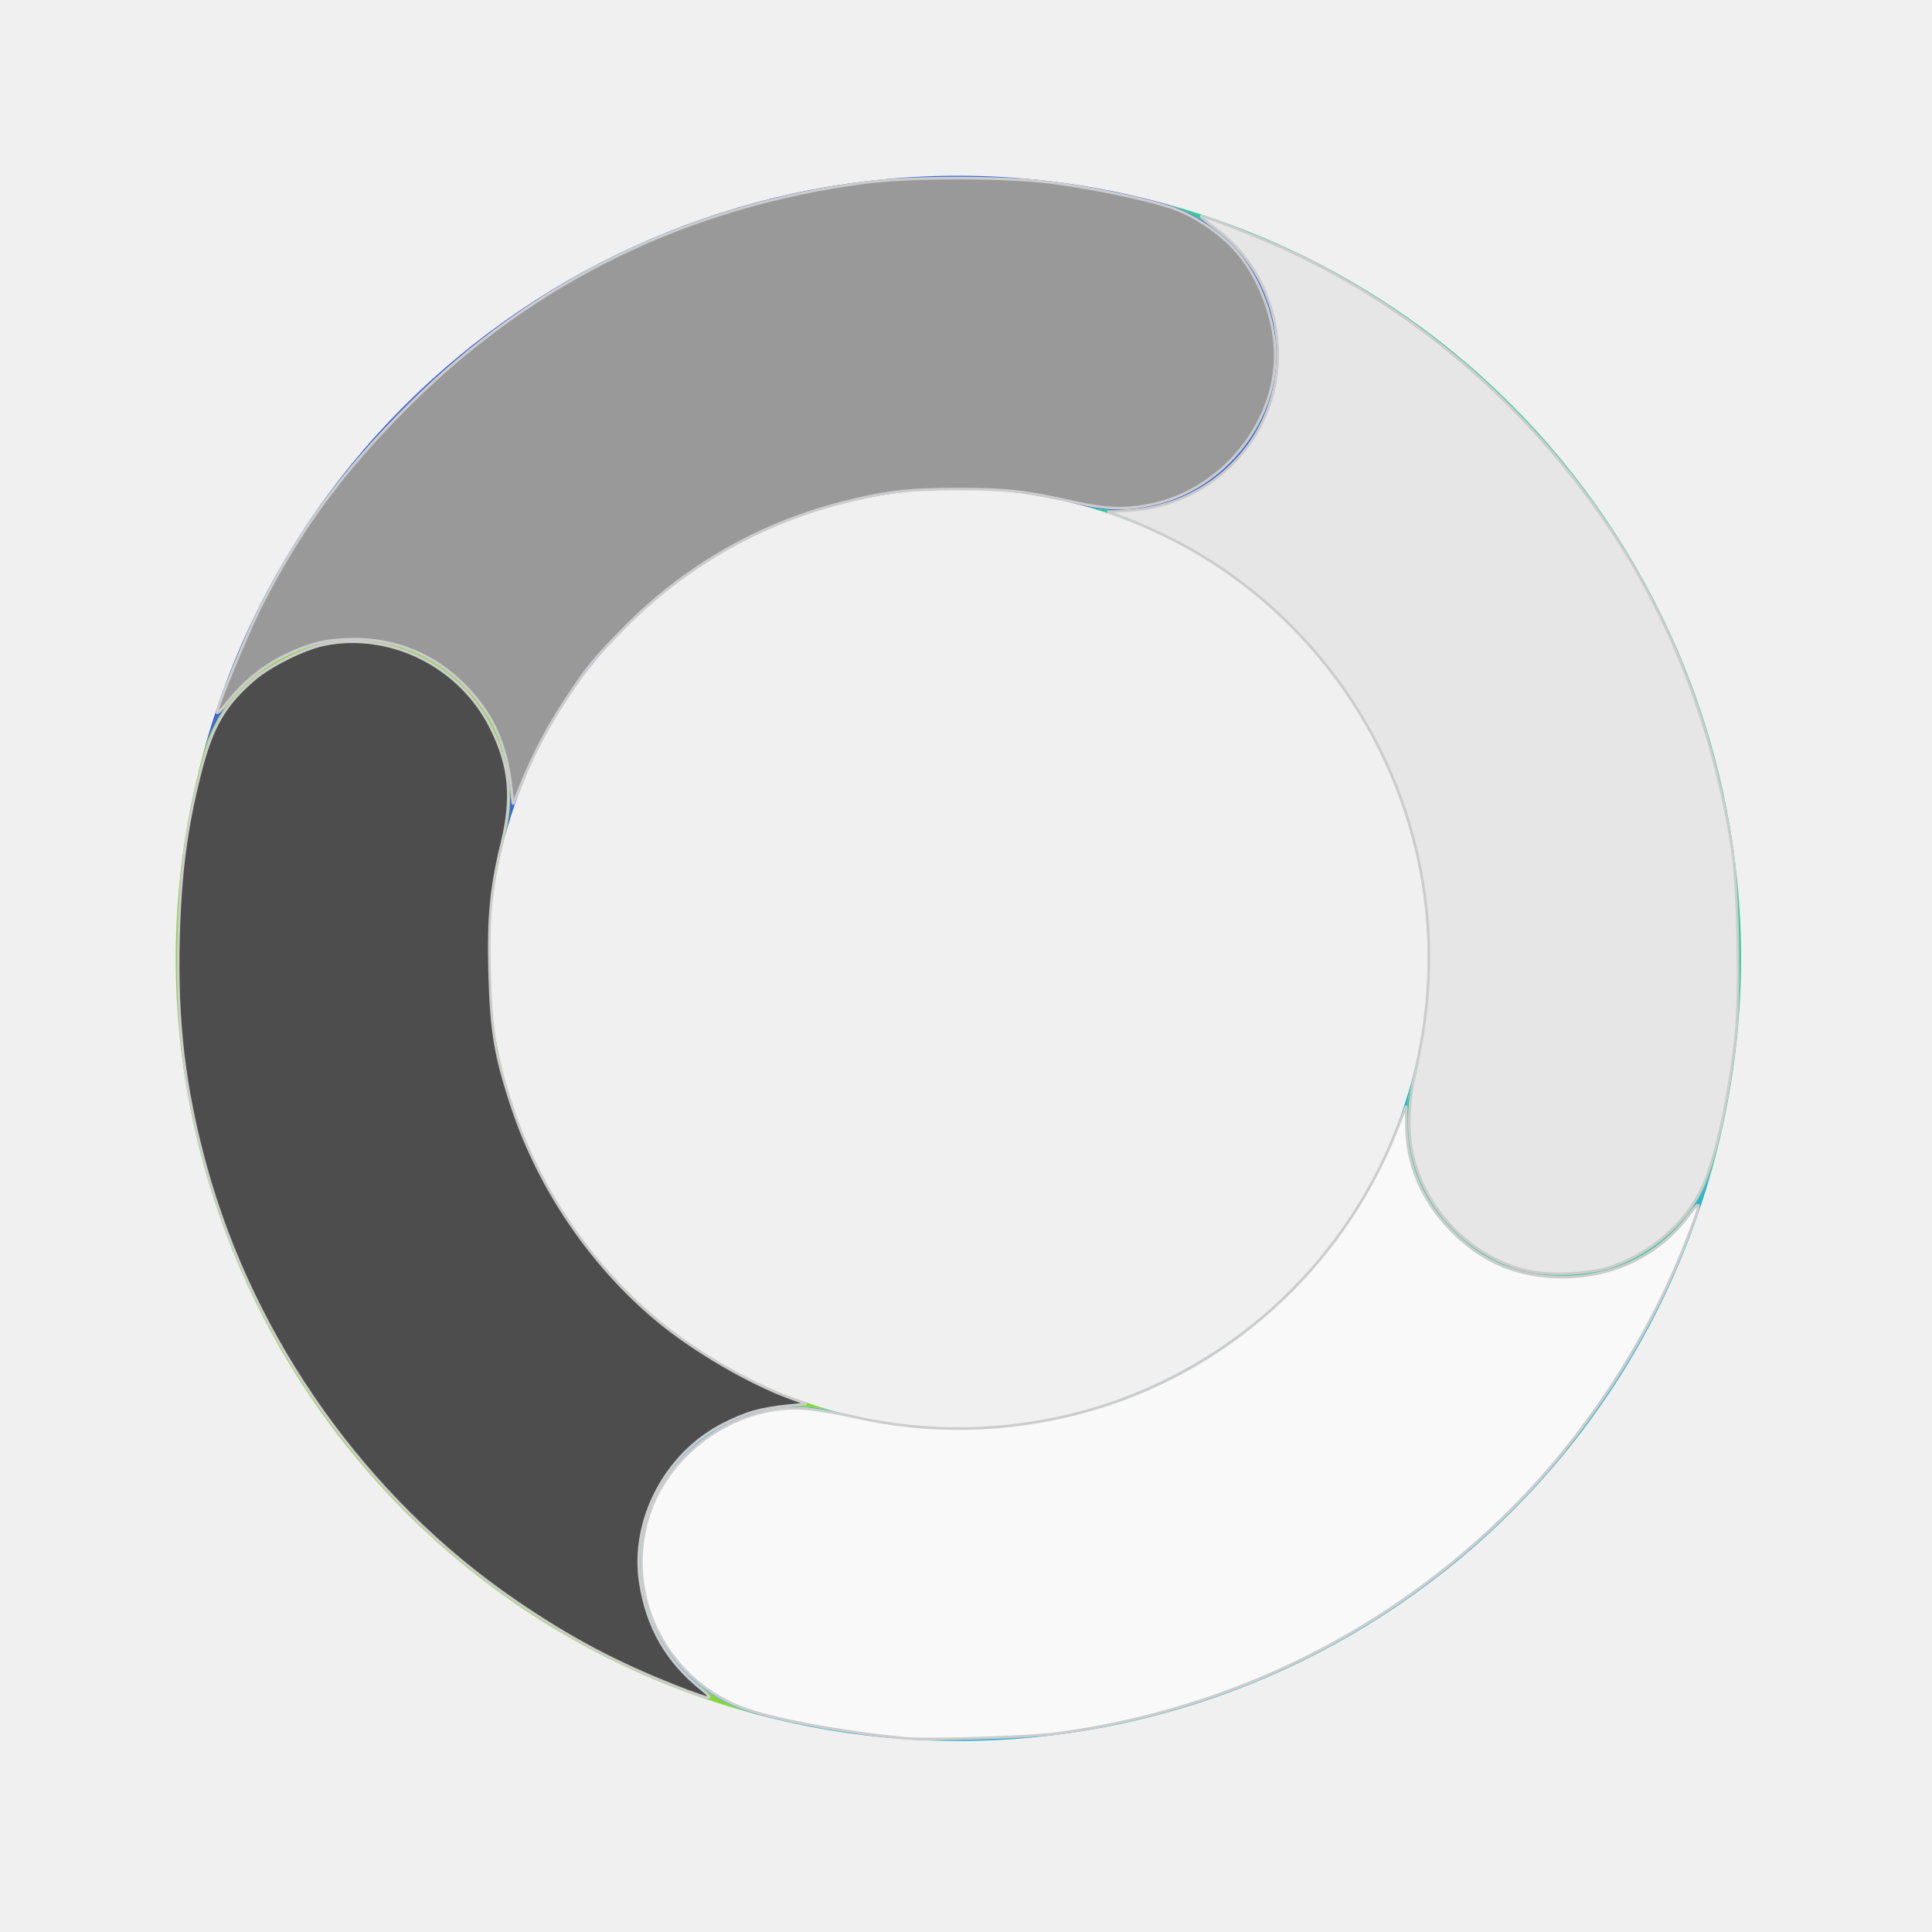
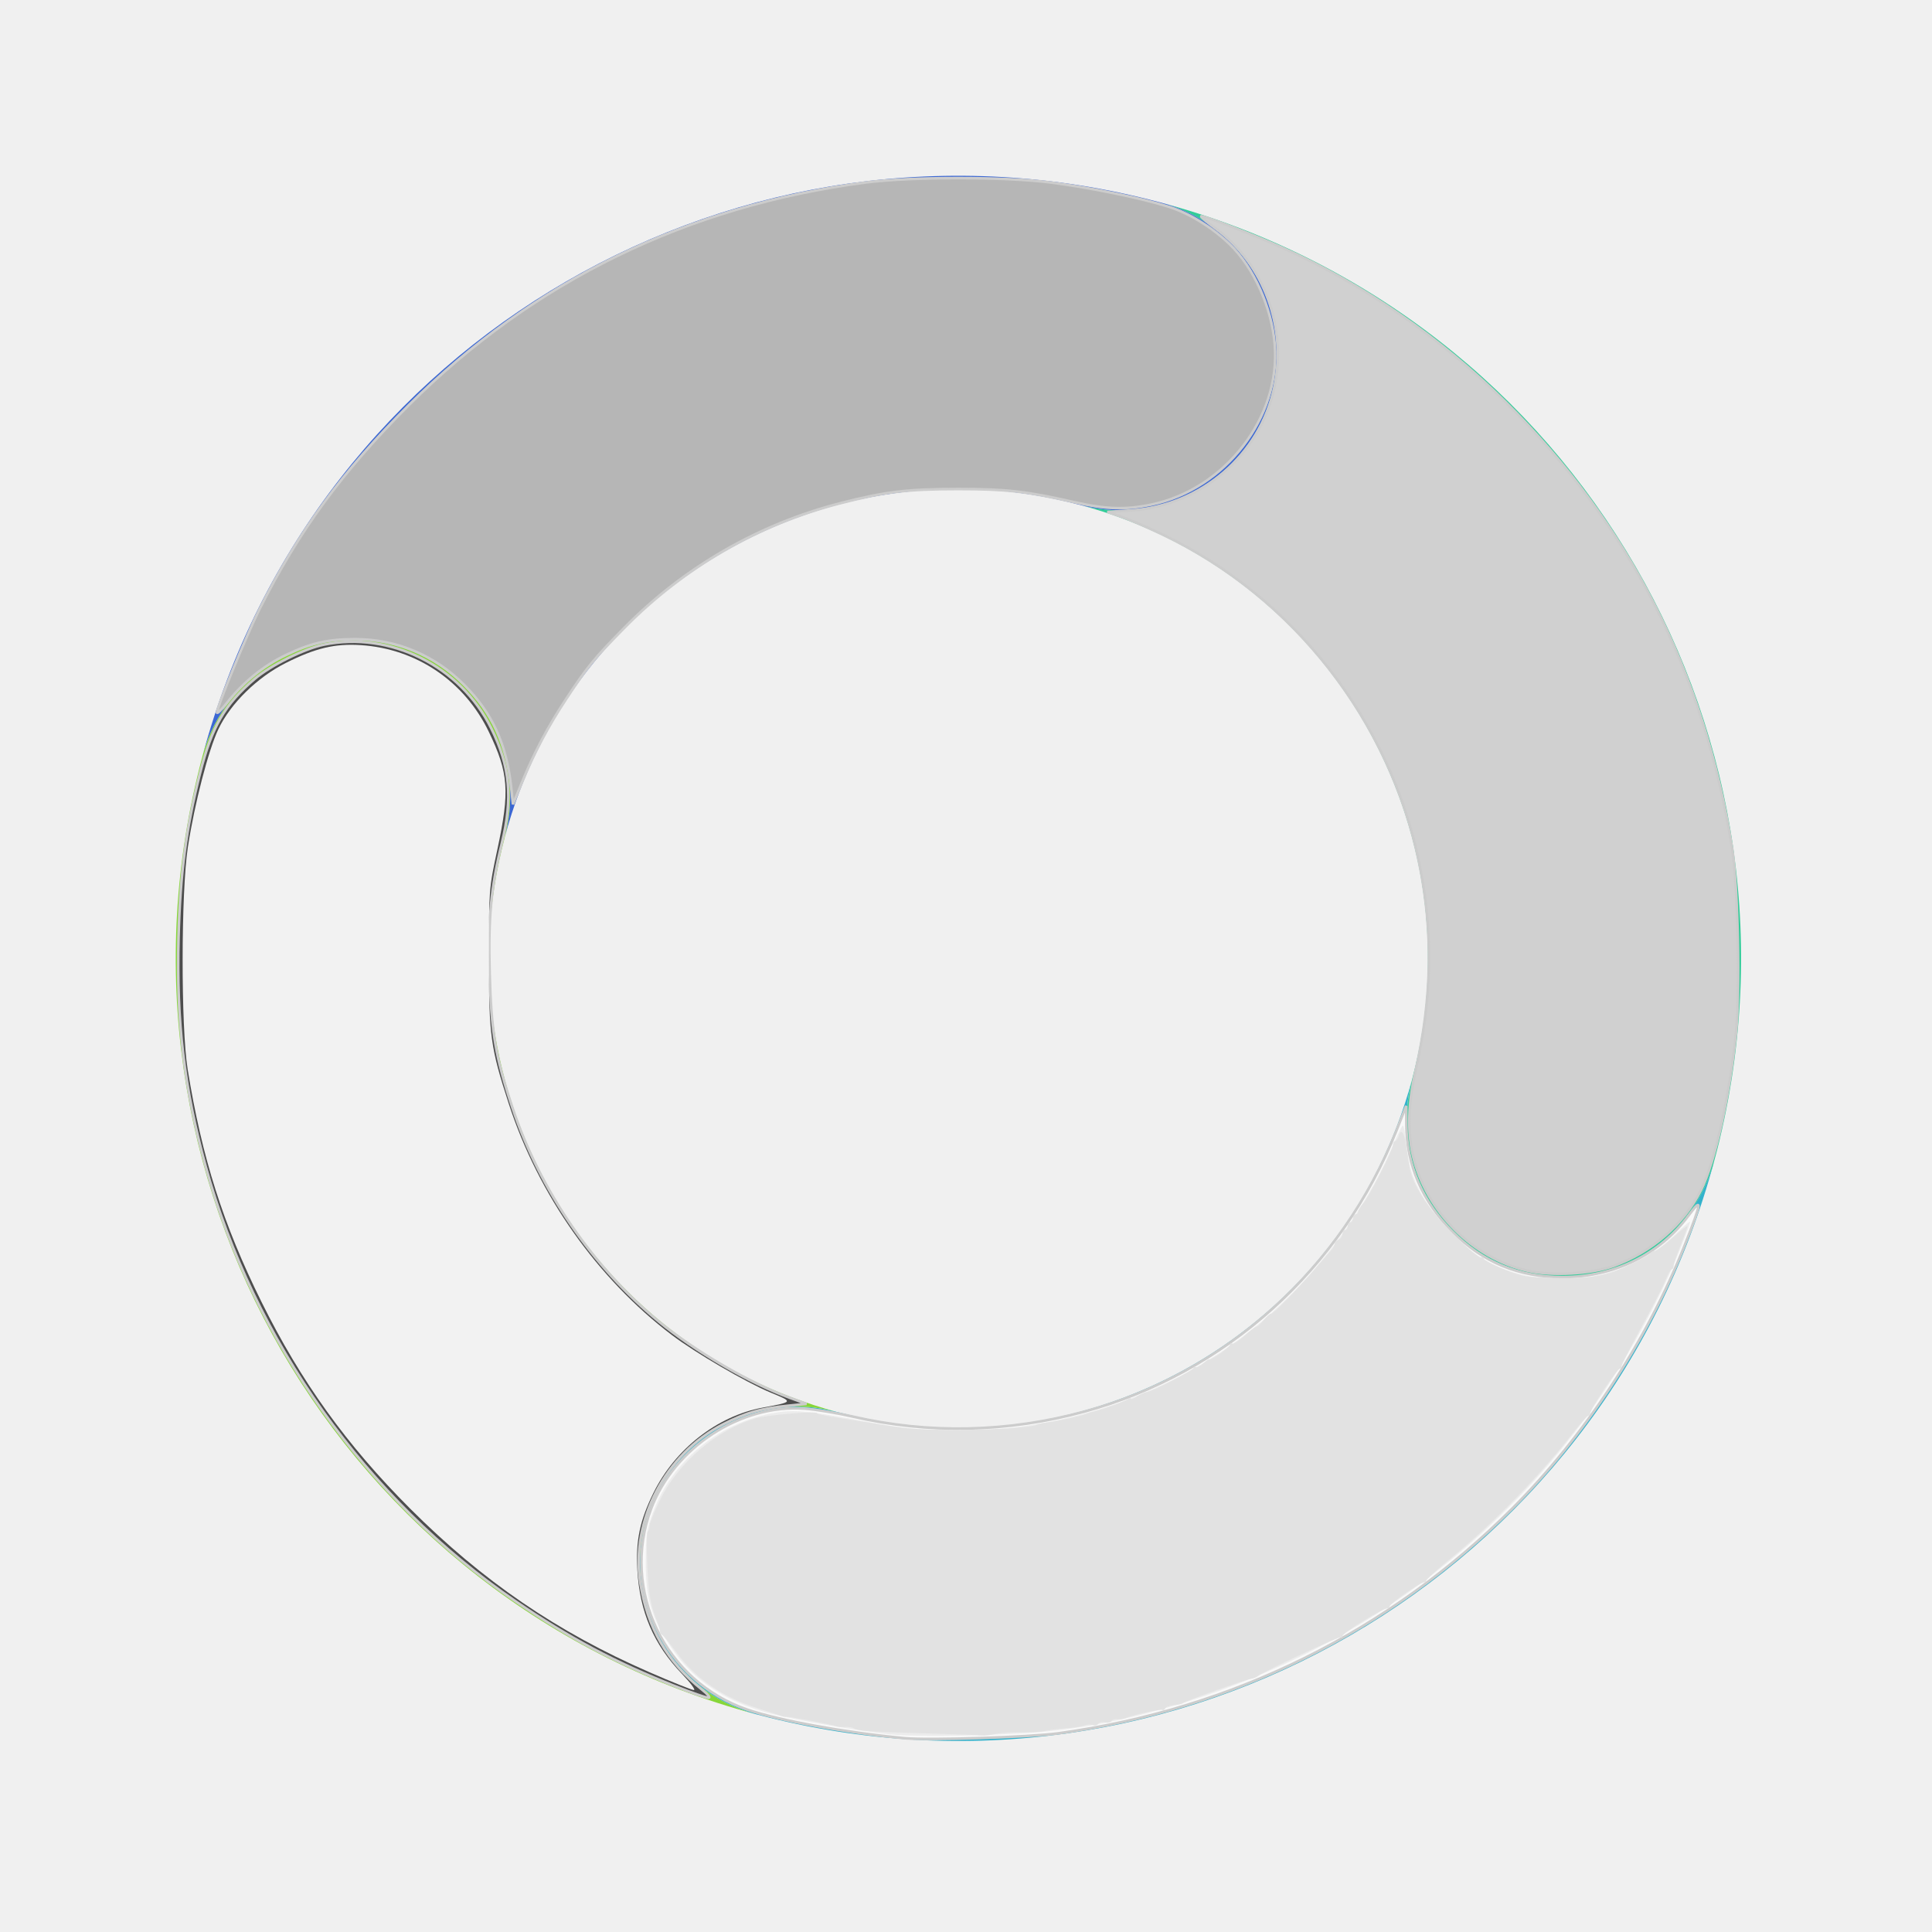
<svg xmlns="http://www.w3.org/2000/svg" width="800" height="800" viewBox="0 0 67 67" fill="none" version="1.1" id="svg6">
  <g clip-path="url(#clip0)" id="g6">
    <path d="M26.219 59.439C29.114 60.215 32.09 58.496 32.866 55.601C33.642 52.706 31.924 49.73 29.029 48.954C26.133 48.178 23.157 49.897 22.381 52.792C21.606 55.687 23.324 58.663 26.219 59.439Z" fill="white" id="path1" />
    <path d="M10.866 32.855C13.761 33.63 16.737 31.912 17.513 29.017C18.289 26.122 16.571 23.146 13.675 22.37C10.78 21.594 7.804 23.312 7.028 26.208C6.252 29.103 7.971 32.079 10.866 32.855Z" fill="white" id="path2" />
    <path fill-rule="evenodd" clip-rule="evenodd" d="M40.262 7.025C54.7 10.893 63.292 25.734 59.472 40.175L59.451 40.26C58.676 43.153 55.697 44.873 52.804 44.098C49.909 43.322 48.191 40.344 48.966 37.451L48.978 37.4C51.27 28.734 46.114 19.83 37.453 17.509L37.486 17.518C40.369 18.271 43.328 16.553 44.1 13.672C44.872 10.79 43.169 7.823 40.295 7.033L40.262 7.025Z" fill="#33CC99" id="path3" />
    <path fill-rule="evenodd" clip-rule="evenodd" d="M59.448 40.26C55.579 54.697 40.738 63.289 26.298 59.469L26.212 59.448C23.319 58.673 21.599 55.694 22.374 52.801C23.15 49.906 26.128 48.188 29.021 48.963L29.073 48.975C37.738 51.267 46.642 46.112 48.963 37.45L48.954 37.483C48.201 40.366 49.919 43.325 52.801 44.097C55.682 44.87 58.65 43.166 59.439 40.292L59.448 40.26Z" fill="#33B2CC" id="path4" />
    <path fill-rule="evenodd" clip-rule="evenodd" d="M26.212 59.448C11.774 55.579 3.182 40.738 7.002 26.298L7.024 26.212C7.799 23.319 10.778 21.599 13.671 22.374C16.566 23.15 18.284 26.128 17.509 29.022L17.497 29.073C15.204 37.738 20.36 46.642 29.022 48.963L28.989 48.954C26.106 48.201 23.147 49.919 22.375 52.801C21.602 55.682 23.306 58.65 26.179 59.439L26.212 59.448Z" fill="#87D639" id="path5" />
    <path fill-rule="evenodd" clip-rule="evenodd" d="M7.023 26.212C10.892 11.774 25.733 3.183 40.173 7.003L40.259 7.024C43.152 7.799 44.872 10.778 44.097 13.671C43.321 16.566 40.343 18.284 37.45 17.509L37.398 17.497C28.733 15.205 19.829 20.36 17.508 29.022L17.517 28.989C18.27 26.106 16.552 23.147 13.67 22.375C10.789 21.603 7.821 23.306 7.032 26.18L7.023 26.212Z" fill="#3B67D3" id="path6" />
  </g>
  <defs id="defs6">
    <clipPath id="clip0">
      <rect width="54.273" height="54.273" fill="white" transform="translate(14.047) rotate(15)" id="rect6" />
    </clipPath>
  </defs>
  <path style="fill:#f9f9f9;stroke:#cccccc;stroke-width:1.083" d="m 374.56,719.753 c -24.227,-2.282 -51.73,-7.272 -65.055,-11.804 -34.305,-11.668 -52.501,-49.533 -39.937,-83.112 9.556,-25.54 37.194,-43.557 63.743,-41.554 4.527,0.342 13.426,1.822 19.774,3.289 31.499,7.28 64.243,6.58 95.923,-2.051 58.46,-15.926 106.502,-59.179 129.202,-116.321 l 4.085,-10.284 0.056,7.963 c 0.117,16.545 6.601,31.582 18.994,44.054 12.725,12.805 27.438,18.89 45.673,18.89 21.178,0 40.061,-9.207 52.087,-25.396 5.941,-7.998 5.684,-5.992 -1.591,12.405 -15.636,39.54 -41.489,78.997 -71.277,108.783 -51.081,51.077 -116.005,83.243 -187.939,93.111 -11.901,1.633 -53.781,2.964 -63.739,2.026 z" id="path7" transform="scale(0.08375)" />
-   <path style="fill:#e6e6e6;stroke:#cccccc;stroke-width:1.083" d="m 632.477,526.17 c -22.664,-5.165 -41.952,-24.489 -47.368,-47.456 -2.359,-10.006 -2.014,-21.929 1.022,-35.221 6.881,-30.132 7.373,-57.699 1.537,-86.108 -12.131,-59.056 -52.039,-110.152 -106.268,-136.057 -6.226,-2.974 -13.924,-6.293 -17.106,-7.374 l -5.785,-1.966 9.717,-0.633 c 29.029,-1.891 53.603,-23.01 59.509,-51.14 5.174,-24.642 -4.43,-50.812 -23.948,-65.258 -3.738,-2.767 -6.637,-5.19 -6.442,-5.385 0.561,-0.561 21.743,7.636 33.87,13.108 33.339,15.043 65.188,37.074 92.196,63.775 51.122,50.54 82.38,112.119 93.821,184.83 2.417,15.361 3.348,59.534 1.613,76.51 -2.722,26.629 -8.766,53.624 -14.588,65.162 -7.129,14.128 -20.144,25.4 -36.067,31.238 -9.204,3.374 -25.595,4.281 -35.714,1.975 z" id="path8" transform="scale(0.08375)" />
-   <path style="fill:#999999;stroke:#cccccc;stroke-width:1.083" d="m 211.68,326.207 c -1.925,-18.035 -7.811,-30.877 -19.562,-42.683 -12.187,-12.243 -27.969,-18.842 -45.067,-18.842 -11.314,0 -18.21,1.576 -28.605,6.537 -9.287,4.432 -17.658,11.214 -24.453,19.81 -2.279,2.883 -4.143,4.682 -4.143,3.997 0,-2.366 12.187,-32.008 17.594,-42.793 16.172,-32.259 34.425,-57.194 61.844,-84.487 51.625,-51.386 115.235,-82.447 188.672,-92.131 18.999,-2.505 58.584,-2.505 77.583,0 16.661,2.197 37.068,6.405 48.363,9.973 8.463,2.674 17.965,8.501 25.204,15.458 10.047,9.656 17.517,26.259 18.758,41.694 2.418,30.073 -20.472,59.775 -51.007,66.186 -10.704,2.247 -18.853,1.998 -31.972,-0.978 -19.955,-4.527 -28.04,-5.441 -48.136,-5.441 -21.147,0 -30.328,1.105 -48.874,5.881 -33.866,8.722 -64.68,26.51 -89.36,51.585 -12.546,12.747 -15.347,16.176 -24.182,29.607 -7.585,11.529 -13.206,22.185 -18.409,34.897 l -3.515,8.586 z" id="path9" transform="scale(0.08375)" />
+   <path style="fill:#d0d0d0;stroke:#cccccc;stroke-width:1.083;fill-opacity:1" d="m 632.477,526.17 c -22.664,-5.165 -41.952,-24.489 -47.368,-47.456 -2.359,-10.006 -2.014,-21.929 1.022,-35.221 6.881,-30.132 7.373,-57.699 1.537,-86.108 -12.131,-59.056 -52.039,-110.152 -106.268,-136.057 -6.226,-2.974 -13.924,-6.293 -17.106,-7.374 l -5.785,-1.966 9.717,-0.633 c 29.029,-1.891 53.603,-23.01 59.509,-51.14 5.174,-24.642 -4.43,-50.812 -23.948,-65.258 -3.738,-2.767 -6.637,-5.19 -6.442,-5.385 0.561,-0.561 21.743,7.636 33.87,13.108 33.339,15.043 65.188,37.074 92.196,63.775 51.122,50.54 82.38,112.119 93.821,184.83 2.417,15.361 3.348,59.534 1.613,76.51 -2.722,26.629 -8.766,53.624 -14.588,65.162 -7.129,14.128 -20.144,25.4 -36.067,31.238 -9.204,3.374 -25.595,4.281 -35.714,1.975 z" id="path8" transform="scale(0.08375)" />
+   <path style="fill:#b6b6b6;stroke:#cccccc;stroke-width:1.083;fill-opacity:1" d="m 211.68,326.207 c -1.925,-18.035 -7.811,-30.877 -19.562,-42.683 -12.187,-12.243 -27.969,-18.842 -45.067,-18.842 -11.314,0 -18.21,1.576 -28.605,6.537 -9.287,4.432 -17.658,11.214 -24.453,19.81 -2.279,2.883 -4.143,4.682 -4.143,3.997 0,-2.366 12.187,-32.008 17.594,-42.793 16.172,-32.259 34.425,-57.194 61.844,-84.487 51.625,-51.386 115.235,-82.447 188.672,-92.131 18.999,-2.505 58.584,-2.505 77.583,0 16.661,2.197 37.068,6.405 48.363,9.973 8.463,2.674 17.965,8.501 25.204,15.458 10.047,9.656 17.517,26.259 18.758,41.694 2.418,30.073 -20.472,59.775 -51.007,66.186 -10.704,2.247 -18.853,1.998 -31.972,-0.978 -19.955,-4.527 -28.04,-5.441 -48.136,-5.441 -21.147,0 -30.328,1.105 -48.874,5.881 -33.866,8.722 -64.68,26.51 -89.36,51.585 -12.546,12.747 -15.347,16.176 -24.182,29.607 -7.585,11.529 -13.206,22.185 -18.409,34.897 l -3.515,8.586 z" id="path9" transform="scale(0.08375)" />
  <path style="fill:#4d4d4d;stroke:#cccccc;stroke-width:1.083" d="M 279.838,698.337 C 254.686,688.387 235.804,678.342 213.261,662.922 151.766,620.855 104.961,555.076 85.108,482.815 76.254,450.588 73.018,423.212 73.927,388.25 c 0.693,-26.627 3.093,-45.045 8.849,-67.897 4.886,-19.398 10.226,-28.633 22.687,-39.24 6.545,-5.57 20.558,-12.524 28.554,-14.169 27.561,-5.669 56.612,8.82 69.386,34.607 7.802,15.75 9.011,28.767 4.419,47.569 -4.515,18.482 -5.679,30.78 -5.072,53.566 0.652,24.48 2.397,34.851 9.411,55.924 11.344,34.085 33.106,65.882 60.64,88.6 14.803,12.215 37.572,25.479 54.127,31.533 l 7.037,2.573 -7.437,0.74 c -11.501,1.144 -17.802,2.944 -27.205,7.773 -23.813,12.229 -38.183,39.808 -34.181,65.602 2.866,18.474 11.082,32.693 25.521,44.167 2.382,1.893 3.599,3.443 2.706,3.445 -0.893,0.002 -6.982,-2.116 -13.532,-4.707 z" id="path10" transform="scale(0.08375)" />
+   <path style="fill:#f2f2f2;stroke-width:1.083" d="m 269.012,692.469 c -38.293,-16.669 -69.172,-37.768 -99.149,-67.745 -26.284,-26.284 -45.307,-52.733 -61.578,-85.617 -15.956,-32.246 -24.631,-59.58 -30.58,-96.346 -2.818,-17.416 -2.76,-73.472 0.095,-92.016 2.795,-18.153 8.468,-40.068 12.649,-48.862 5.032,-10.585 16.063,-21.41 27.861,-27.342 12.304,-6.186 20.315,-8.095 31.081,-7.406 23.061,1.477 42.982,14.985 53.058,35.978 8.159,17 8.697,24.449 3.505,48.591 -3.471,16.142 -3.518,16.747 -3.51,45.049 0.009,32.246 0.652,36.96 8.218,60.258 12.268,37.777 36.642,72.347 67.552,95.808 9.613,7.297 30.829,19.67 40.754,23.768 9.639,3.98 9.704,3.859 -3.402,6.32 -18.635,3.499 -36.056,17.147 -44.963,35.226 -5.657,11.481 -7.387,19.746 -6.688,31.935 1.002,17.458 6.707,30.764 18.449,43.031 3.562,3.721 5.791,6.745 4.952,6.72 -0.839,-0.025 -9.076,-3.333 -18.304,-7.35 z" id="path11" transform="scale(0.08375)" />
+   <path style="fill:#ececec;stroke-width:1.083" d="m 368.606,718.181 c -12.859,-1.384 -38.931,-5.913 -49.256,-8.556 -18.667,-4.778 -32.322,-13.842 -41.478,-27.531 -8.114,-12.131 -10.484,-20.107 -10.484,-35.274 0,-10.931 0.366,-13.439 3.001,-20.568 7.67,-20.752 26.466,-36.529 48.746,-40.919 9.457,-1.863 13.763,-1.46 44.058,4.126 55.7,10.269 116.75,-6.078 159.875,-42.811 22.183,-18.895 42.168,-45.588 52.96,-70.74 2.318,-5.403 4.514,-9.834 4.879,-9.848 0.365,-0.014 0.935,3.02 1.267,6.741 0.332,3.721 1.358,9.211 2.281,12.2 3.8,12.304 15.655,27.166 28.187,35.339 23.59,15.383 60.107,11.38 80.645,-8.842 3.618,-3.562 6.578,-6.054 6.578,-5.537 0,0.517 -1.733,5.263 -3.851,10.548 -8.824,22.018 -22.745,47.224 -37.496,67.889 -25.035,35.074 -59.146,66.517 -96.137,88.619 -39.584,23.651 -88.718,40.283 -130.11,44.042 -18.056,1.64 -53.116,2.258 -63.665,1.122 z" id="path12" transform="scale(0.08375)" />
+   <path style="fill:#e2e2e2;stroke-width:1.083;fill-opacity:1" d="m 406.495,718.638 c -0.893,-0.155 -11.123,-0.548 -22.733,-0.874 -23.727,-0.666 -28.35,-0.99 -30.165,-2.112 -0.696,-0.43 -2.353,-0.676 -3.683,-0.546 -1.33,0.13 -3.148,-0.054 -4.041,-0.409 -1.872,-0.743 -19.366,-3.998 -20.412,-3.797 -0.384,0.074 -1.429,-0.149 -2.322,-0.495 -0.893,-0.346 -5.034,-1.695 -9.202,-2.998 -14.634,-4.575 -25.726,-12.173 -33.808,-23.157 -2.662,-3.618 -5.32,-6.877 -5.906,-7.241 -0.586,-0.364 -0.994,-0.985 -0.905,-1.379 0.088,-0.394 -0.908,-3.506 -2.214,-6.915 -1.792,-4.678 -2.539,-9.611 -3.045,-20.106 -0.369,-7.649 -0.305,-14.132 0.142,-14.408 0.447,-0.275 0.812,-1.39 0.812,-2.476 0,-1.087 2.03,-6.051 4.512,-11.032 7.637,-15.33 23.358,-28.679 39.331,-33.398 4.628,-1.367 25.44,-3.116 25.44,-2.137 0,0.488 5.847,1.555 21.11,3.853 1.191,0.179 3.87,0.616 5.954,0.97 10.123,1.721 15.902,2.104 31.394,2.081 15.624,-0.023 30.749,-1.009 32.55,-2.122 0.426,-0.263 2.411,-0.693 4.41,-0.954 4.679,-0.611 13.991,-2.65 16.084,-3.523 0.893,-0.372 2.211,-0.8 2.93,-0.951 3.463,-0.729 12.921,-4.136 14.12,-5.086 0.744,-0.59 1.353,-0.713 1.353,-0.274 0,0.439 1.201,0.012 2.668,-0.95 1.468,-0.962 3.164,-1.748 3.77,-1.748 1.96,0 19.542,-8.982 19.542,-9.984 0,-0.533 0.413,-0.714 0.919,-0.402 0.505,0.312 1.967,-0.409 3.248,-1.602 1.281,-1.193 2.329,-1.9 2.329,-1.571 0,0.329 1.949,-0.691 4.33,-2.267 2.382,-1.576 4.33,-3.317 4.33,-3.868 0,-0.551 0.412,-0.748 0.915,-0.437 0.503,0.311 2.756,-1.122 5.008,-3.184 2.251,-2.062 4.484,-3.749 4.961,-3.749 0.477,0 1.826,-1.218 2.997,-2.706 1.171,-1.488 2.588,-2.706 3.149,-2.706 1.054,0 11.812,-11.063 18.996,-19.535 2.249,-2.652 4.807,-5.594 5.683,-6.537 0.877,-0.943 1.594,-2.231 1.594,-2.861 0,-0.631 0.731,-1.427 1.624,-1.77 0.893,-0.343 1.624,-1.369 1.624,-2.281 0,-0.912 0.487,-1.658 1.083,-1.658 0.595,0 1.083,-0.731 1.083,-1.624 0,-0.893 0.487,-1.624 1.083,-1.624 0.595,0 1.083,-0.731 1.083,-1.624 0,-0.893 0.487,-1.624 1.083,-1.624 0.595,0 1.083,-0.508 1.083,-1.128 0,-0.62 0.869,-2.06 1.931,-3.2 2.371,-2.545 12.503,-22.372 12.503,-24.467 0,-0.834 0.373,-1.516 0.829,-1.516 0.456,0 1.154,-1.023 1.551,-2.274 1.007,-3.172 2.329,-1.318 3.166,4.439 0.389,2.679 0.904,6.231 1.144,7.893 1.093,7.58 7.449,17.499 18.059,28.181 5.809,5.849 11.061,10.326 11.671,9.95 0.61,-0.377 1.108,-0.224 1.108,0.34 0,1.29 12.266,6.526 17.321,7.394 2.084,0.358 8.66,0.686 14.614,0.73 9.852,0.073 14.385,-0.396 20.568,-2.127 3.577,-1.001 16.211,-7.223 16.599,-8.174 0.198,-0.487 0.954,-0.885 1.678,-0.885 0.725,0 4.094,-2.475 7.488,-5.499 3.394,-3.025 6.17,-5.178 6.17,-4.785 0,0.393 -1.299,3.961 -2.887,7.93 -1.588,3.969 -2.887,7.827 -2.887,8.574 0,0.747 -0.353,1.359 -0.785,1.359 -0.432,0 -1.605,2.07 -2.608,4.601 -1.003,2.53 -5.562,11.397 -10.131,19.703 -4.569,8.306 -8.186,15.492 -8.037,15.968 0.149,0.476 -0.155,0.865 -0.675,0.865 -1.166,0 -12.691,17.429 -12.315,18.624 0.149,0.474 -0.145,0.862 -0.652,0.862 -0.508,0 -3.278,3.045 -6.156,6.766 -13.748,17.775 -33.231,37.816 -50.567,52.014 -5.805,4.754 -10.555,9.062 -10.555,9.574 0,0.511 -0.365,0.817 -0.812,0.679 -1.204,-0.372 -14.344,8.82 -14.344,10.034 0,0.573 -0.424,0.92 -0.942,0.772 -1.42,-0.408 -18.543,10.142 -18.543,11.425 0,0.613 -0.283,0.831 -0.63,0.485 -0.57,-0.57 -31.976,14.145 -34.553,16.19 -0.595,0.472 -1.813,0.937 -2.706,1.033 -2.111,0.226 -27.438,9.274 -28.146,10.055 -0.298,0.328 -1.998,0.704 -3.779,0.836 -1.78,0.132 -3.405,0.744 -3.611,1.36 -0.205,0.616 -0.734,0.898 -1.174,0.626 -0.758,-0.468 -11.769,1.988 -15.253,3.402 -0.893,0.363 -2.433,0.561 -3.422,0.441 -0.989,-0.12 -2.086,0.247 -2.437,0.815 -0.351,0.568 -1.557,0.792 -2.68,0.499 -1.123,-0.294 -2.356,-0.026 -2.74,0.596 -0.384,0.621 -1.413,0.855 -2.287,0.52 -0.874,-0.335 -2.442,-0.263 -3.484,0.16 -1.042,0.423 -4.574,0.965 -7.848,1.203 -3.275,0.238 -7.172,0.732 -8.66,1.098 -1.488,0.365 -5.873,0.604 -9.743,0.53 -3.87,-0.074 -8.742,0.259 -10.825,0.739 -2.084,0.481 -4.52,0.747 -5.413,0.593 z" id="path13" transform="scale(0.08375)" />
</svg>
